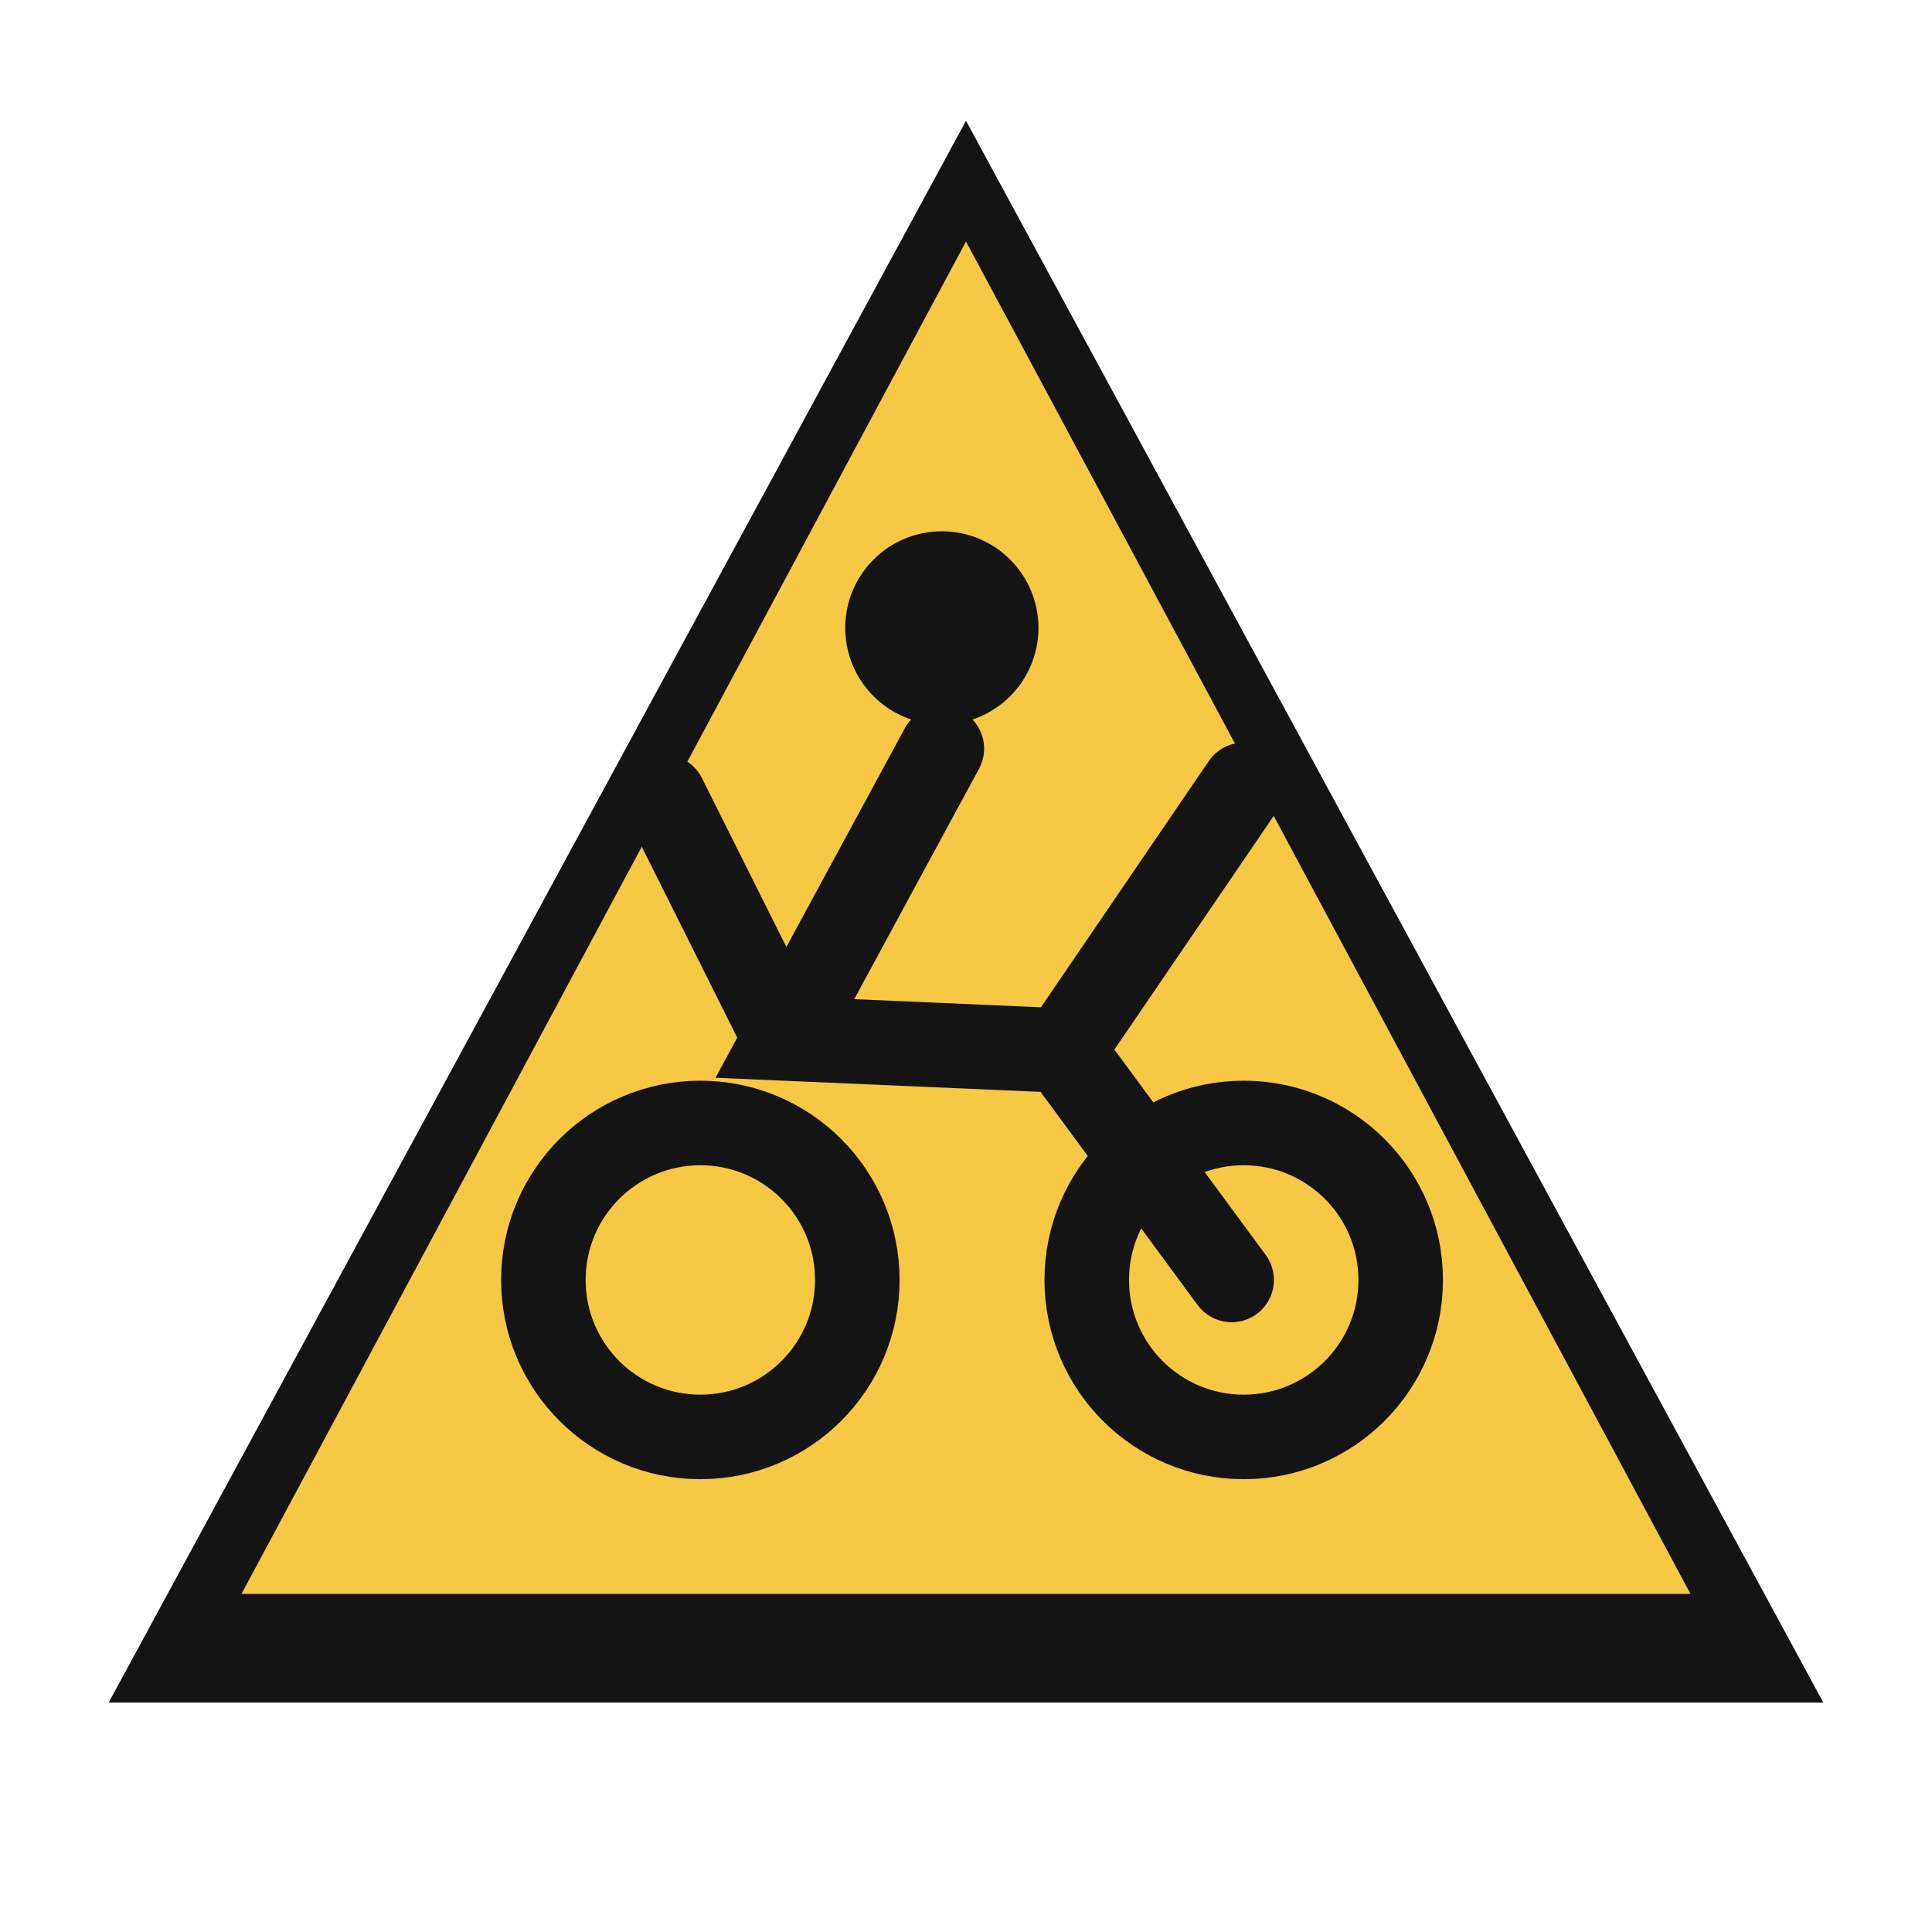
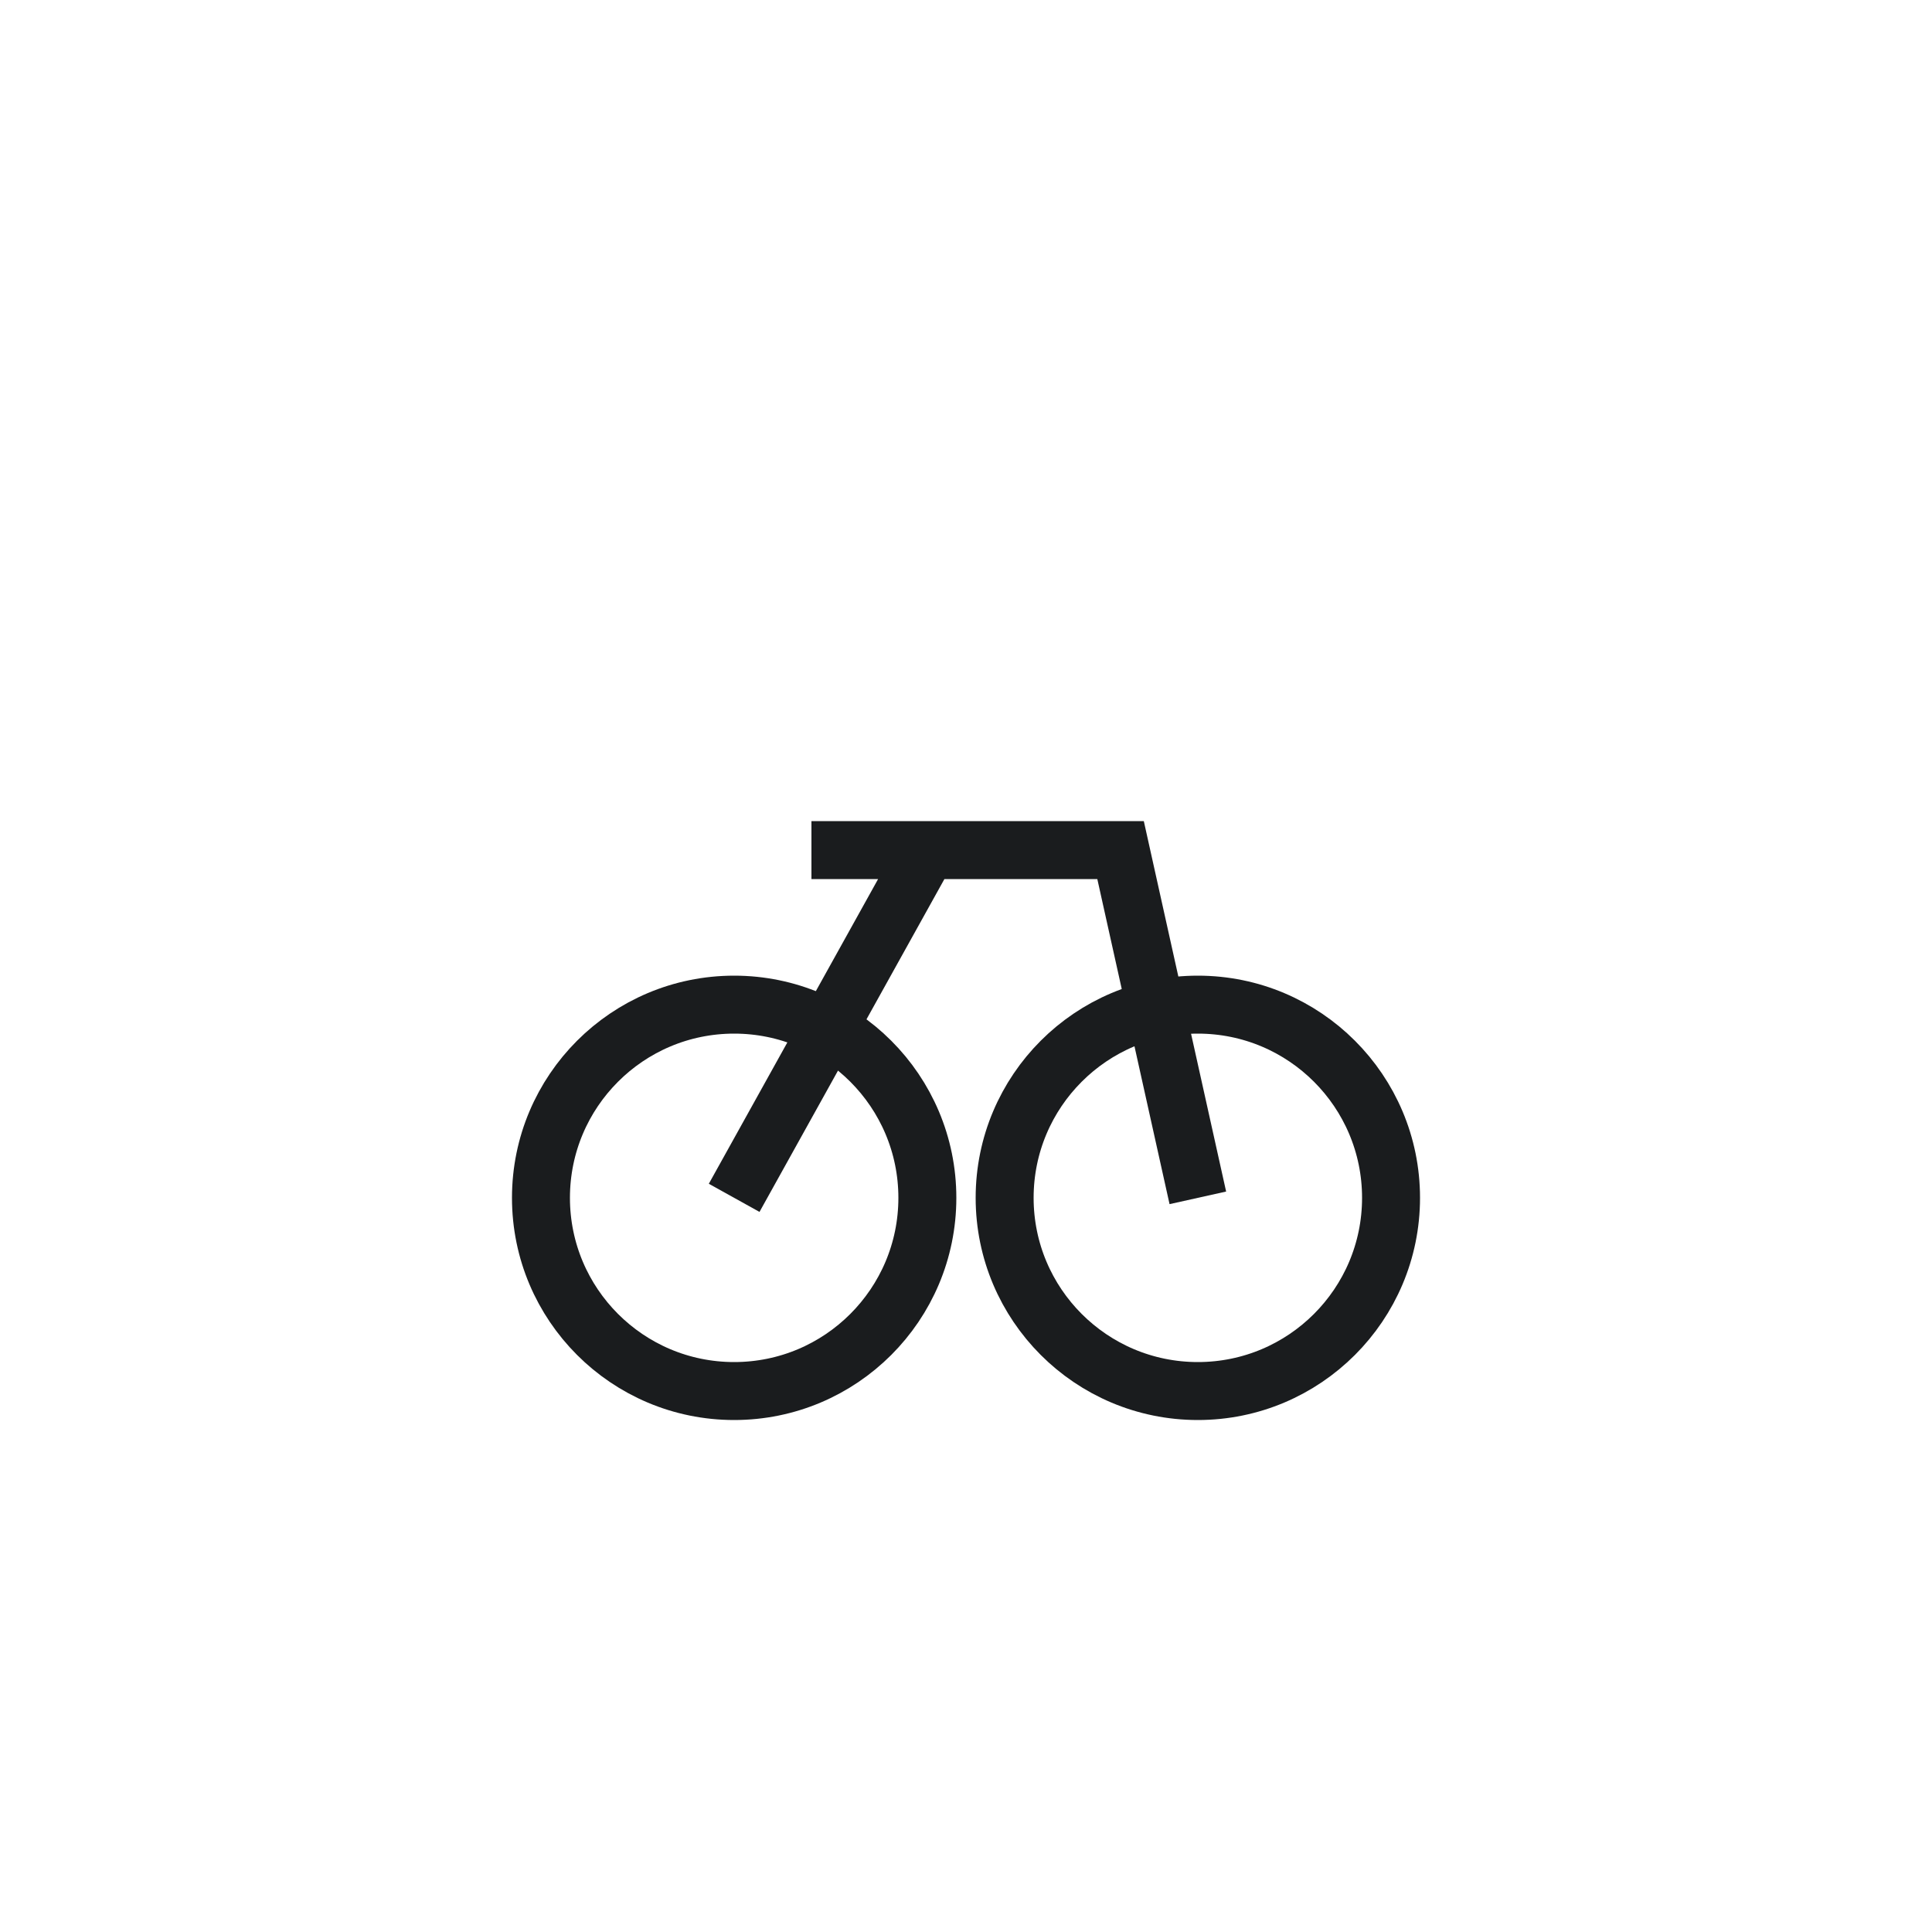
- <svg xmlns="http://www.w3.org/2000/svg" viewBox="0 0 160 160" role="img" aria-label="K53 cyclist road sign">
-   <path d="M80 10 151 141H9Z" fill="#141414" />
-   <path d="M80 20 140 132H20Z" fill="#f7c843" />
-   <circle cx="58" cy="106" r="13" fill="none" stroke="#141414" stroke-width="7" />
-   <circle cx="103" cy="106" r="13" fill="none" stroke="#141414" stroke-width="7" />
-   <circle cx="78" cy="52" r="8" fill="#141414" />
-   <path d="m78 62-13 24 23 1 15-22M65 86l-10-20M88 87l14 19" fill="none" stroke="#141414" stroke-width="7" stroke-linecap="round" />
+ <svg width="78" height="78" viewBox="0 0 100 100">
+   <circle cx="38" cy="62" r="10" fill="none" stroke="#1a1c1e" stroke-width="3" />
+   <circle cx="62" cy="62" r="10" fill="none" stroke="#1a1c1e" stroke-width="3" />
+   <path d="M38 62 L48 44 L58 44 L62 62 M48 44 L42 44" stroke="#1a1c1e" stroke-width="3" fill="none" />
</svg>
